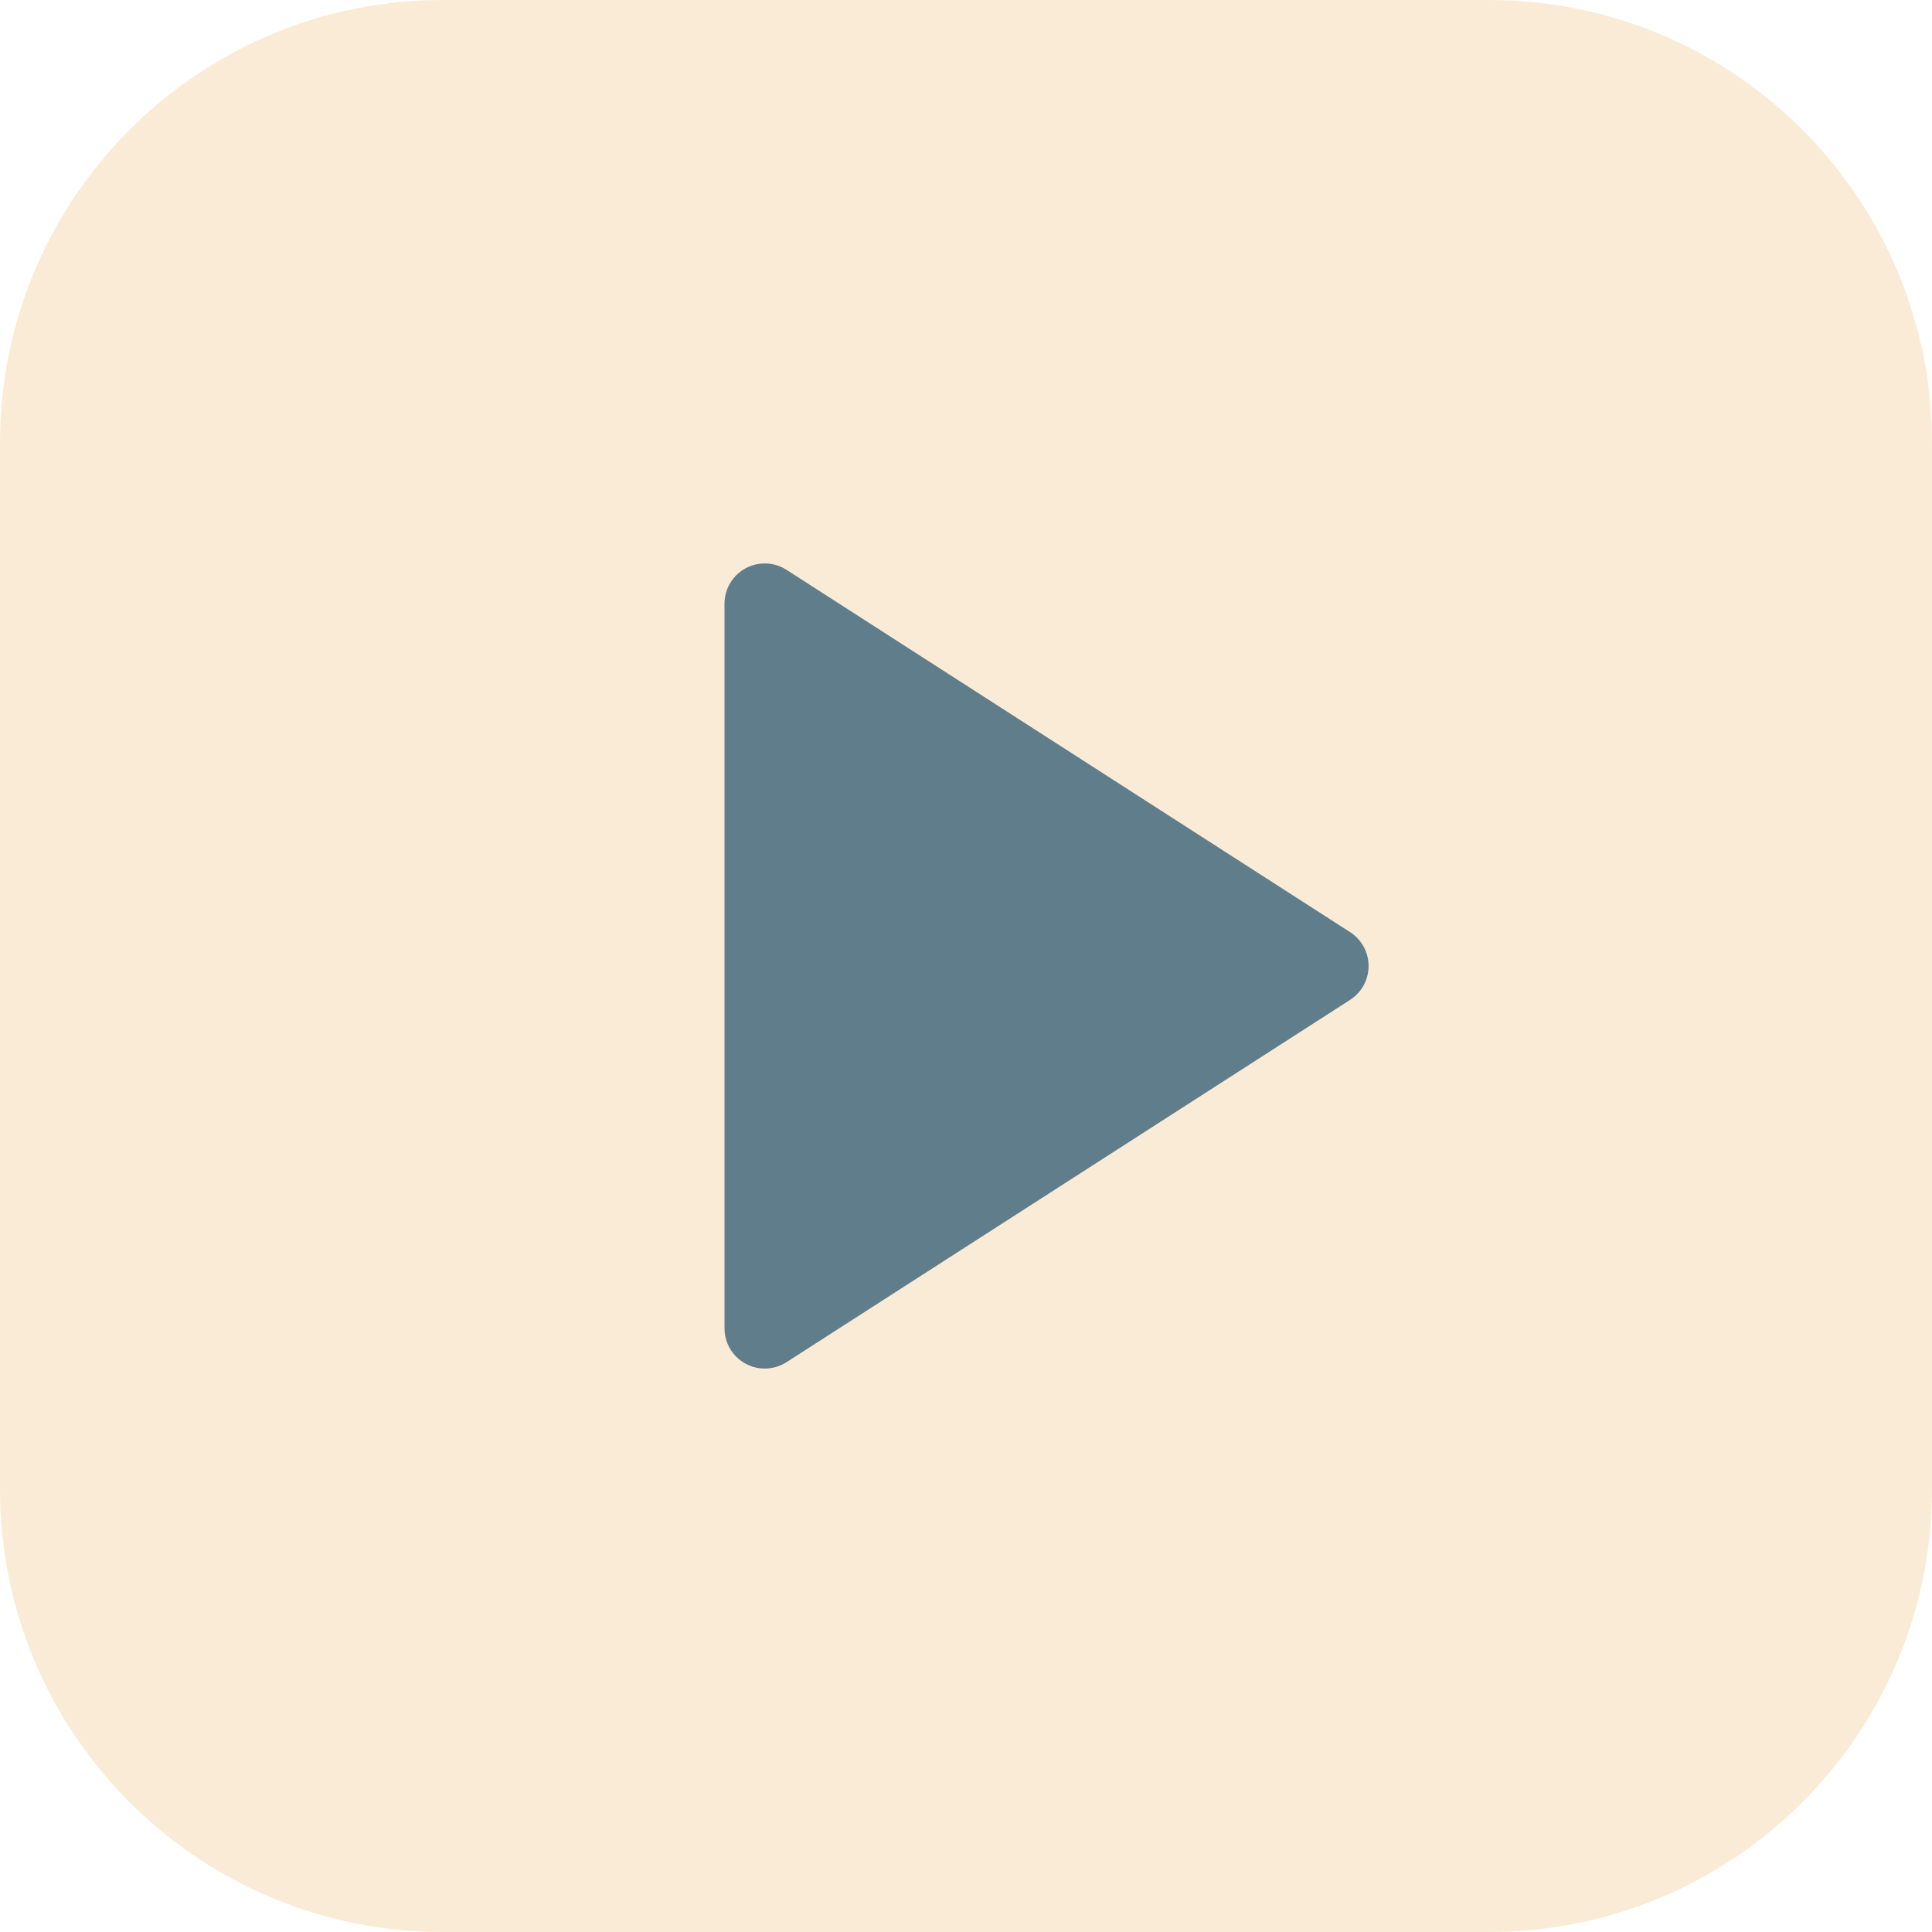
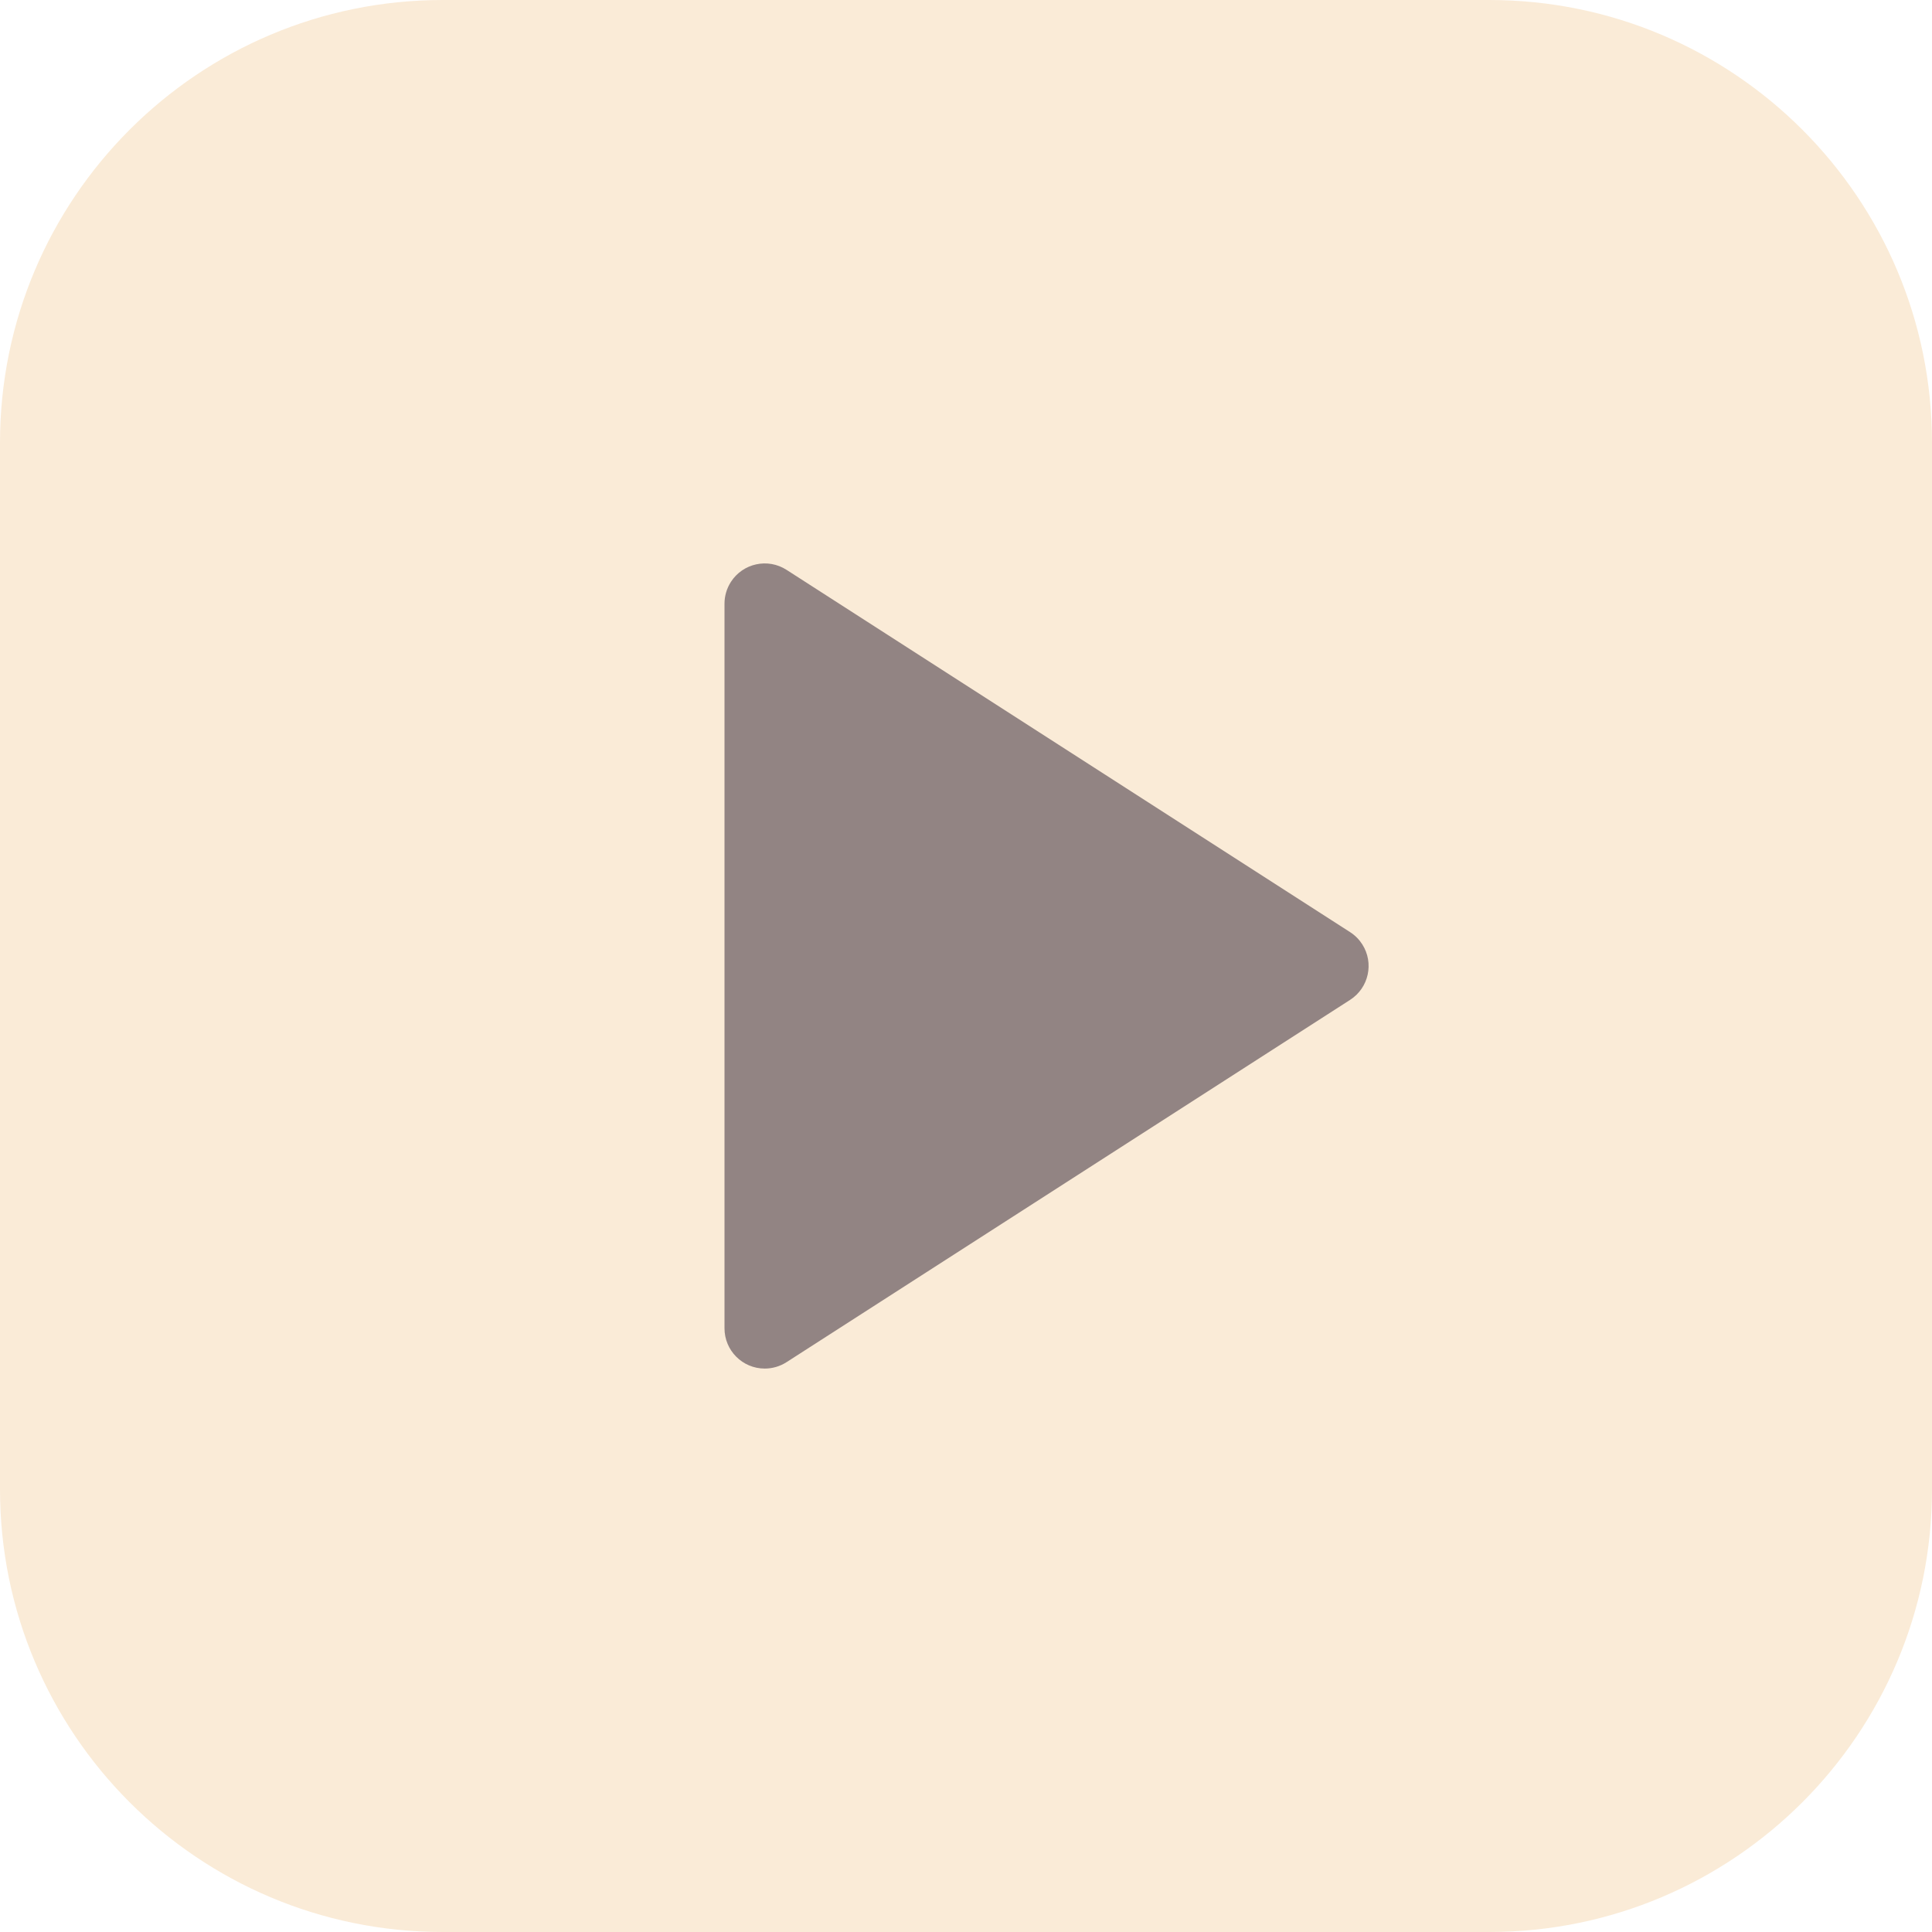
<svg xmlns="http://www.w3.org/2000/svg" version="1.1" x="0px" y="0px" viewBox="0 0 512 512" style="enable-background:new 0 0 512 512;" xml:space="preserve">
  <path style="fill:#faebd7;" d="M117.333,0h277.333C459.468,0,512,52.532,512,117.333v277.333C512,459.468,459.468,512,394.667,512  H117.333C52.532,512,0,459.468,0,394.667V117.333C0,52.532,52.532,0,117.333,0z" />
-   <path style="fill:#607D8B;" d="M357.781,247.019l-149.333-96c-4.951-3.193-11.552-1.768-14.745,3.183  c-1.115,1.728-1.706,3.742-1.703,5.799v192c-0.01,5.891,4.758,10.674,10.649,10.684c2.057,0.003,4.07-0.588,5.799-1.703l149.333-96  c4.96-3.178,6.405-9.776,3.227-14.736C360.178,248.95,359.077,247.849,357.781,247.019L357.781,247.019z" />
+   <path style="fill:#928483;" d="M357.781,247.019l-149.333-96c-4.951-3.193-11.552-1.768-14.745,3.183  c-1.115,1.728-1.706,3.742-1.703,5.799v192c-0.01,5.891,4.758,10.674,10.649,10.684c2.057,0.003,4.07-0.588,5.799-1.703l149.333-96  c4.96-3.178,6.405-9.776,3.227-14.736C360.178,248.95,359.077,247.849,357.781,247.019L357.781,247.019z" />
</svg>
